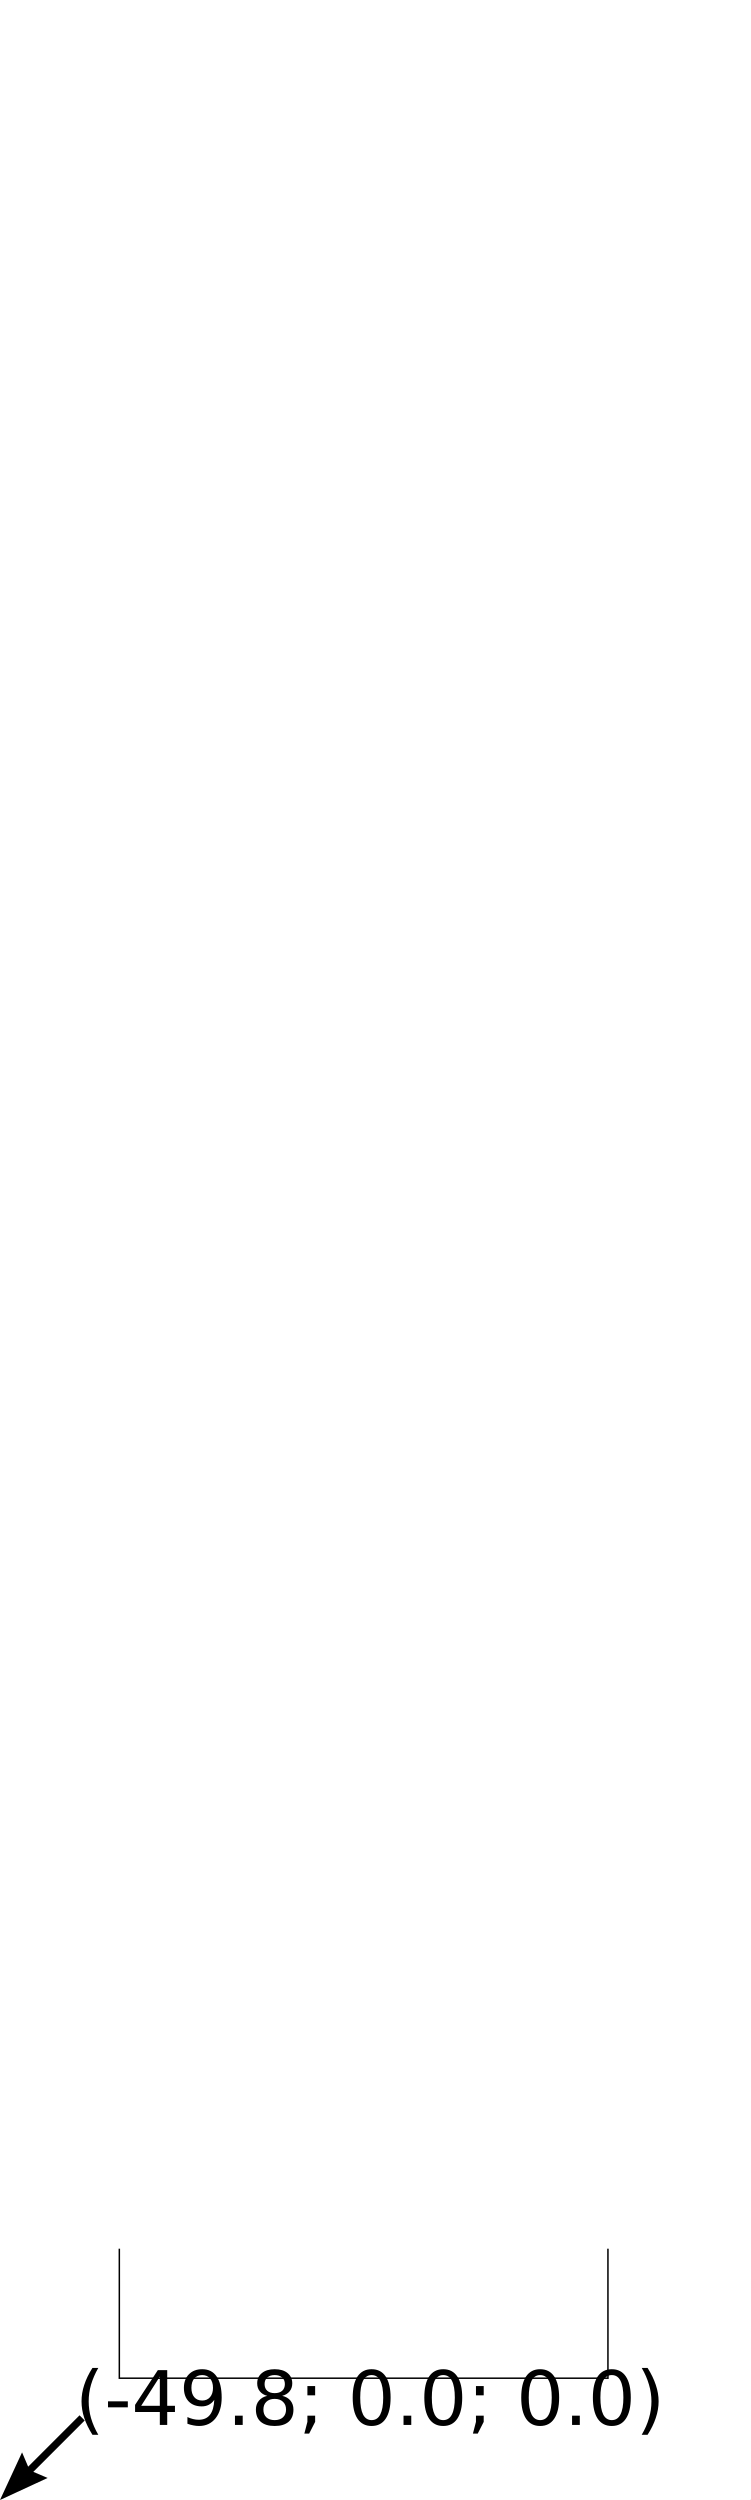
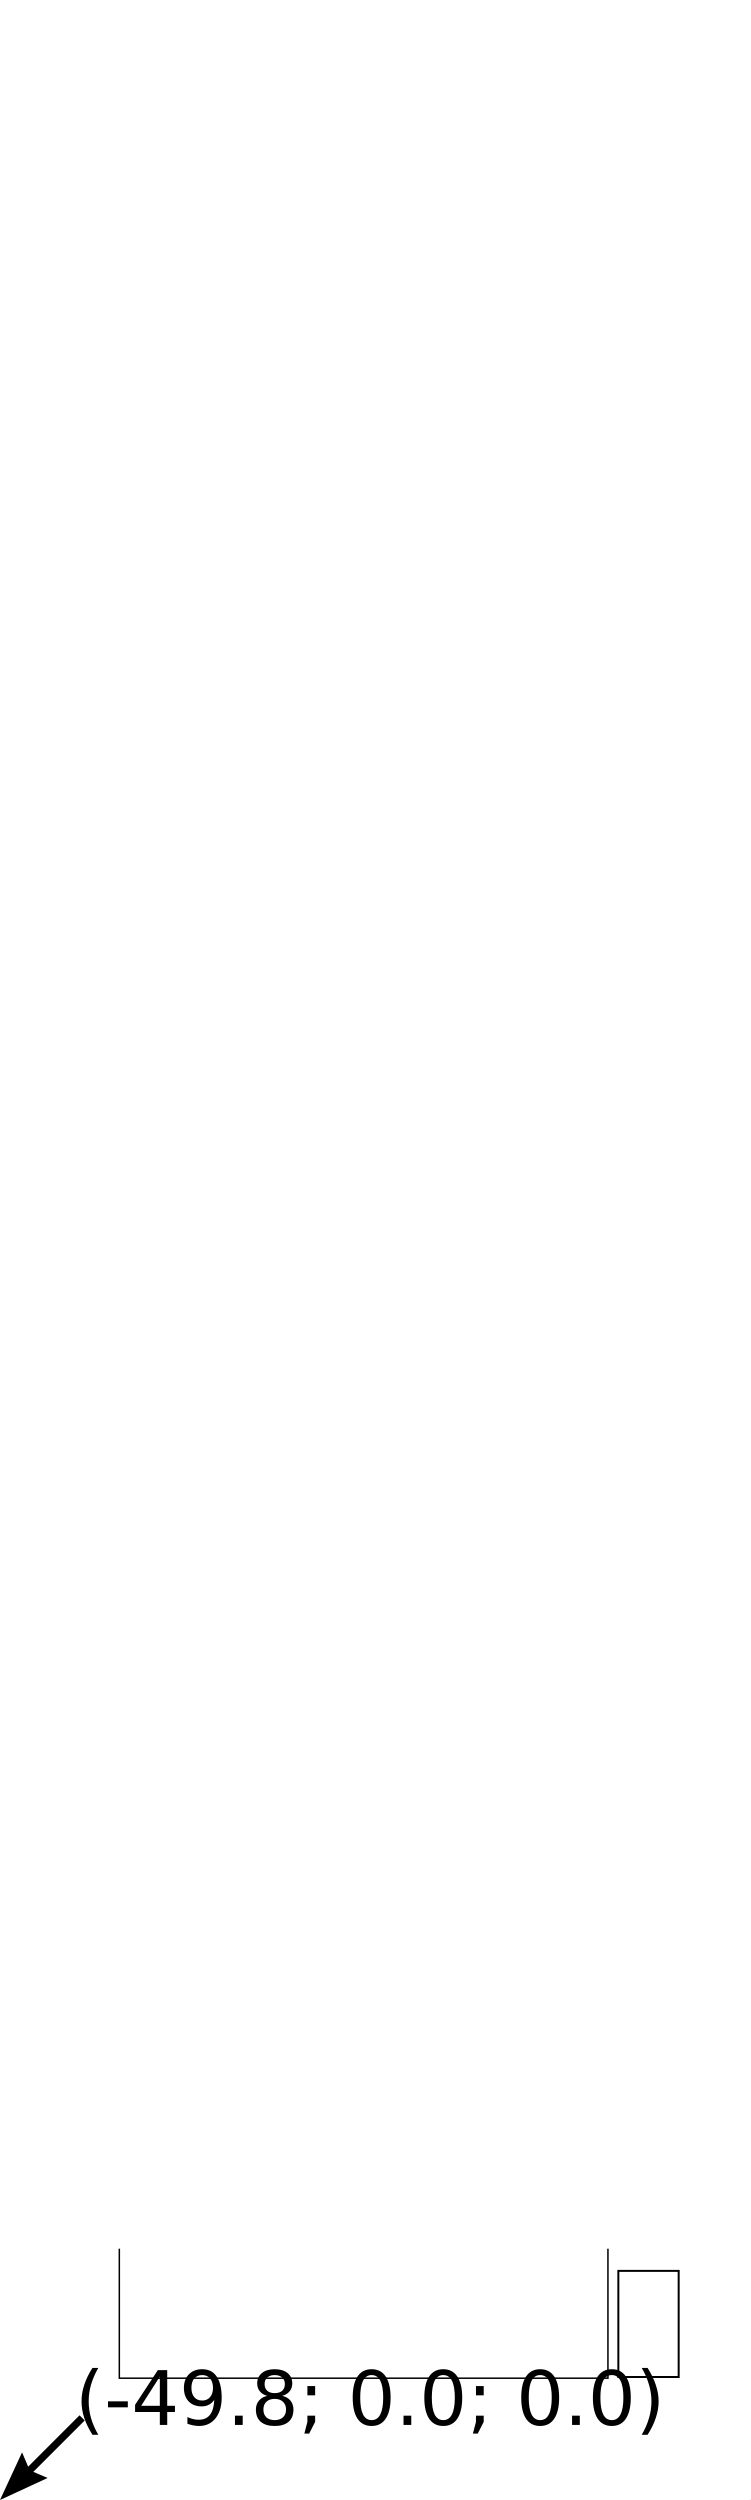
- <svg xmlns="http://www.w3.org/2000/svg" width="100mm" height="333mm" viewBox="0 0 100 333" version="1.1" id="svg679">
+ <svg xmlns="http://www.w3.org/2000/svg" id="svg679" version="1.1" viewBox="0 0 100 333" height="333mm" width="100mm">
  <defs id="defs359">
    <marker id="DistanceX" orient="auto" refX="0" refY="0" style="overflow:visible">
      <path d="M 3,-3 -3,3 M 0,-5 V 5" style="stroke:#000000;stroke-width:0.5" id="path349" />
    </marker>
    <pattern height="8" id="Hatch" patternUnits="userSpaceOnUse" width="8" x="0" y="0">
      <path d="M8 4 l-4,4" linecap="square" stroke="#000000" stroke-width="0.25" id="path352" />
      <path d="M6 2 l-4,4" linecap="square" stroke="#000000" stroke-width="0.25" id="path354" />
      <path d="M4 0 l-4,4" linecap="square" stroke="#000000" stroke-width="0.25" id="path356" />
    </pattern>
  </defs>
  <g id="g677" style="display:inline" transform="translate(0,36)">
    <path d="m 15.895,263.526 v 17.25 H 49.312 80.978 v -17.25" style="fill:none;stroke:#000000;stroke-width:0.2;stroke-miterlimit:4;stroke-dasharray:none" id="path675" />
+     <path style="fill:none;stroke:#000000;stroke-width:0.265px;stroke-linecap:butt;stroke-linejoin:miter;stroke-opacity:1" d="m 82.363,266.481 v 14.135 h 8.035 v -14.135 z" id="path9073" />
  </g>
  <g id="layer1" style="display:none" transform="translate(0,36)">
    <path d="M 81.868,271.336 H 14.783 v 3.2 h 67.085 v -3.2" style="display:inline;fill:none;stroke:#000000;stroke-width:0.2;stroke-miterlimit:4;stroke-dasharray:none" id="path361" />
    <path id="path2115" style="fill:none;stroke:#999999;stroke-width:0.3;marker-end:url(#DrawCurveMarker)" d="m 15.982,272.537 v 0.799 h 64.686 v -0.799 z m -0.699,-0.701 v 2.201 h 66.084 v -2.201 z" />
    <g id="g2196" />
  </g>
  <g id="g649" style="display:none" transform="translate(0,36)">
    <path id="path647" style="fill:none;stroke:#00ff00;stroke-width:0.2;stroke-miterlimit:4;stroke-dasharray:none" d="M 15.895,263.526 H 49.312 m 0,0 h 31.666" />
  </g>
  <g id="g653" style="display:none" transform="translate(0,36)">
    <path d="m 49.312,280.276 v -16.75" style="fill:none;stroke:#00ffff;stroke-width:0.2;stroke-miterlimit:4;stroke-dasharray:none" id="path651" />
  </g>
  <g id="g363" style="display:inline" transform="translate(0,36)">
    <g id="g1537" transform="matrix(1,0,0,1,0,-36)" gcodetools="Gcodetools orientation group">
      <g id="g1527" gcodetools="Gcodetools orientation point (2 points)">
        <path id="path1521" style="stroke:none;fill:#000000;" gcodetools="Gcodetools orientation point arrow" d="m 0.0,333.0 2.938,-6.344 0.812,1.906 6.844,-6.844 0,0 0.688,0.688 -6.844,6.844 1.906,0.813 z z" />
        <text id="text1525" xml:space="preserve" y="323" x="10" style="font-style:normal;font-variant:normal;font-weight:normal;font-stretch:normal;font-size:10px;font-family:'DejaVu Sans';fill:#000000;fill-opacity:1;stroke:none" gcodetools="Gcodetools orientation point text">
          <tspan id="tspan1523" y="323" x="10">(-49.8; 0.0; 0.0)</tspan>
        </text>
      </g>
      <g id="g1535" gcodetools="Gcodetools orientation point (2 points)">
        <path id="path1529" style="stroke:none;fill:#000000;" gcodetools="Gcodetools orientation point arrow" d="m 100.0,333.0 2.938,-6.344 0.812,1.906 6.844,-6.844 0,0 0.688,0.688 -6.844,6.844 1.906,0.813 z z" />
        <text id="text1533" xml:space="preserve" y="323" x="110" style="font-style:normal;font-variant:normal;font-weight:normal;font-stretch:normal;font-size:10px;font-family:'DejaVu Sans';fill:#000000;fill-opacity:1;stroke:none" gcodetools="Gcodetools orientation point text">
          <tspan id="tspan1531" y="323" x="110">(50.2; 0.0; -3.1)</tspan>
        </text>
      </g>
    </g>
    <g id="g1663" transform="translate(-122.4905,328.1269)" gcodetools="Gcodetools tool definition">
      <path id="path1581" d="M -20,-20 H 380 V 155 H -20 Z" style="fill:#00ff00;fill-opacity:0.5;stroke:#444444;stroke-width:1px" gcodetools="Gcodetools tool background" />
      <g id="g1591" gcodetools="Gcodetools tool parameter">
        <text id="text1585" xml:space="preserve" y="0" x="0" style="font-style:normal;font-variant:normal;font-weight:normal;font-stretch:normal;font-size:20px;font-family:'DejaVu Sans';fill:#000000;fill-opacity:1;stroke:none" gcodetools="Gcodetools tool definition field name">
          <tspan id="tspan1583" y="0" x="0">name</tspan>
        </text>
        <text id="text1589" xml:space="preserve" y="0" x="150" style="font-style:normal;font-variant:normal;font-weight:normal;font-stretch:normal;font-size:20px;font-family:'DejaVu Sans';fill:#000000;fill-opacity:1;stroke:none" gcodetools="Gcodetools tool definition field value">
          <tspan id="tspan1587" y="0" x="150">Cylindrical cutter</tspan>
        </text>
      </g>
      <g id="g1601" gcodetools="Gcodetools tool parameter">
        <text id="text1595" xml:space="preserve" y="20" x="0" style="font-style:normal;font-variant:normal;font-weight:normal;font-stretch:normal;font-size:10px;font-family:'DejaVu Sans';fill:#000000;fill-opacity:1;stroke:none" gcodetools="Gcodetools tool definition field name">
          <tspan id="tspan1593" y="20" x="0">id</tspan>
        </text>
        <text id="text1599" xml:space="preserve" y="20" x="150" style="font-style:normal;font-variant:normal;font-weight:normal;font-stretch:normal;font-size:10px;font-family:'DejaVu Sans';fill:#000000;fill-opacity:1;stroke:none" gcodetools="Gcodetools tool definition field value">
          <tspan id="tspan1597" y="20" x="150">Cylindrical cutter 0001</tspan>
        </text>
      </g>
      <g id="g1611" gcodetools="Gcodetools tool parameter">
        <text id="text1605" xml:space="preserve" y="35" x="0" style="font-style:normal;font-variant:normal;font-weight:normal;font-stretch:normal;font-size:10px;font-family:'DejaVu Sans';fill:#000000;fill-opacity:1;stroke:none" gcodetools="Gcodetools tool definition field name">
          <tspan id="tspan1603" y="35" x="0">diameter</tspan>
        </text>
        <text id="text1609" xml:space="preserve" y="35" x="150" style="font-style:normal;font-variant:normal;font-weight:normal;font-stretch:normal;font-size:10px;font-family:'DejaVu Sans';fill:#000000;fill-opacity:1;stroke:none" gcodetools="Gcodetools tool definition field value">
          <tspan id="tspan1607" y="35" x="150">1</tspan>
        </text>
      </g>
      <g id="g1621" gcodetools="Gcodetools tool parameter">
        <text id="text1615" xml:space="preserve" y="50" x="0" style="font-style:normal;font-variant:normal;font-weight:normal;font-stretch:normal;font-size:10px;font-family:'DejaVu Sans';fill:#000000;fill-opacity:1;stroke:none" gcodetools="Gcodetools tool definition field name">
          <tspan id="tspan1613" y="50" x="0">feed</tspan>
        </text>
        <text id="text1619" xml:space="preserve" y="50" x="150" style="font-style:normal;font-variant:normal;font-weight:normal;font-stretch:normal;font-size:10px;font-family:'DejaVu Sans';fill:#000000;fill-opacity:1;stroke:none" gcodetools="Gcodetools tool definition field value">
          <tspan id="tspan1617" y="50" x="150">200</tspan>
        </text>
      </g>
      <g id="g1631" gcodetools="Gcodetools tool parameter">
        <text id="text1625" xml:space="preserve" y="65" x="0" style="font-style:normal;font-variant:normal;font-weight:normal;font-stretch:normal;font-size:10px;font-family:'DejaVu Sans';fill:#000000;fill-opacity:1;stroke:none" gcodetools="Gcodetools tool definition field name">
          <tspan id="tspan1623" y="65" x="0">penetration angle</tspan>
        </text>
        <text id="text1629" xml:space="preserve" y="65" x="150" style="font-style:normal;font-variant:normal;font-weight:normal;font-stretch:normal;font-size:10px;font-family:'DejaVu Sans';fill:#000000;fill-opacity:1;stroke:none" gcodetools="Gcodetools tool definition field value">
          <tspan id="tspan1627" y="65" x="150">90</tspan>
        </text>
      </g>
      <g id="g1641" gcodetools="Gcodetools tool parameter">
        <text id="text1635" xml:space="preserve" y="80" x="0" style="font-style:normal;font-variant:normal;font-weight:normal;font-stretch:normal;font-size:10px;font-family:'DejaVu Sans';fill:#000000;fill-opacity:1;stroke:none" gcodetools="Gcodetools tool definition field name">
          <tspan id="tspan1633" y="80" x="0">penetration feed</tspan>
        </text>
        <text id="text1639" xml:space="preserve" y="80" x="150" style="font-style:normal;font-variant:normal;font-weight:normal;font-stretch:normal;font-size:10px;font-family:'DejaVu Sans';fill:#000000;fill-opacity:1;stroke:none" gcodetools="Gcodetools tool definition field value">
          <tspan id="tspan1637" y="80" x="150">20</tspan>
        </text>
      </g>
      <g id="g1651" gcodetools="Gcodetools tool parameter">
        <text id="text1645" xml:space="preserve" y="95" x="0" style="font-style:normal;font-variant:normal;font-weight:normal;font-stretch:normal;font-size:10px;font-family:'DejaVu Sans';fill:#000000;fill-opacity:1;stroke:none" gcodetools="Gcodetools tool definition field name">
          <tspan id="tspan1643" y="95" x="0">depth step</tspan>
        </text>
        <text id="text1649" xml:space="preserve" y="95" x="150" style="font-style:normal;font-variant:normal;font-weight:normal;font-stretch:normal;font-size:10px;font-family:'DejaVu Sans';fill:#000000;fill-opacity:1;stroke:none" gcodetools="Gcodetools tool definition field value">
          <tspan id="tspan1647" y="95" x="150">1.6</tspan>
        </text>
      </g>
      <g id="g1661" gcodetools="Gcodetools tool parameter">
        <text id="text1655" xml:space="preserve" y="110" x="0" style="font-style:normal;font-variant:normal;font-weight:normal;font-stretch:normal;font-size:10px;font-family:'DejaVu Sans';fill:#000000;fill-opacity:1;stroke:none" gcodetools="Gcodetools tool definition field name">
          <tspan id="tspan1653" y="110" x="0">tool change gcode</tspan>
        </text>
        <text id="text1659" xml:space="preserve" y="110" x="150" style="font-style:normal;font-variant:normal;font-weight:normal;font-stretch:normal;font-size:10px;font-family:'DejaVu Sans';fill:#000000;fill-opacity:1;stroke:none" gcodetools="Gcodetools tool definition field value">
          <tspan id="tspan1657" y="110" x="150">(None)</tspan>
        </text>
      </g>
    </g>
  </g>
</svg>
